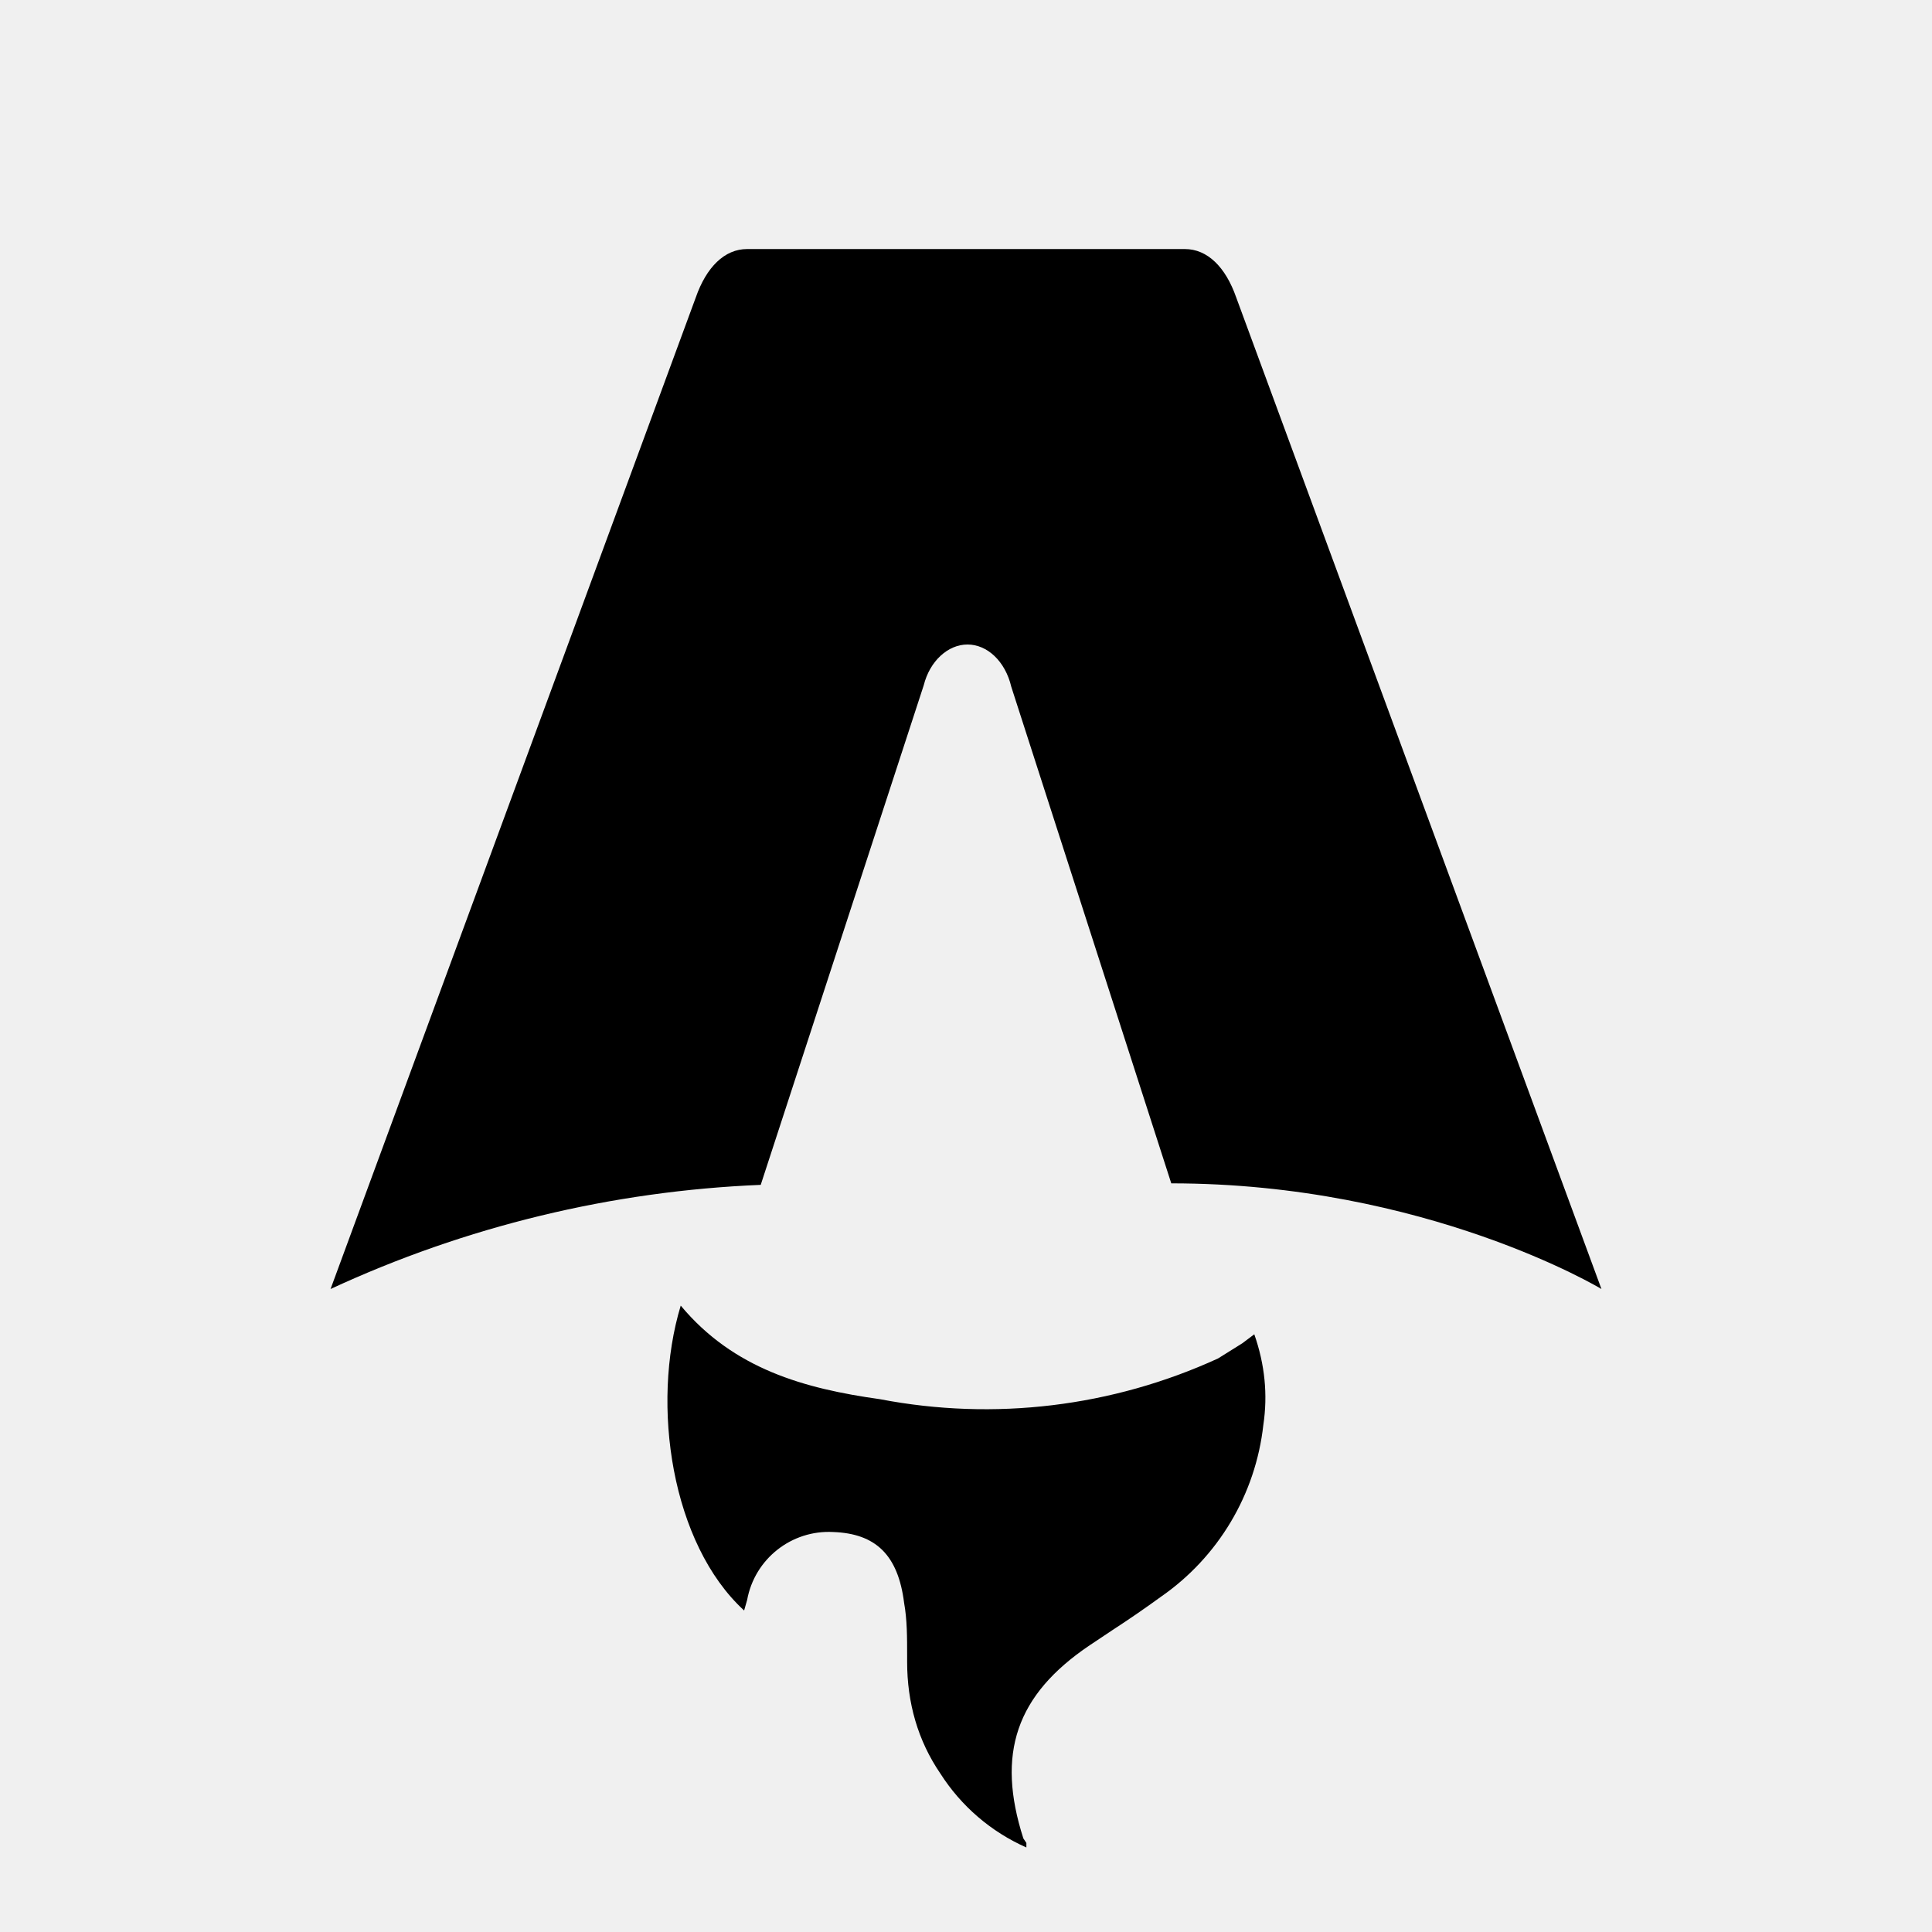
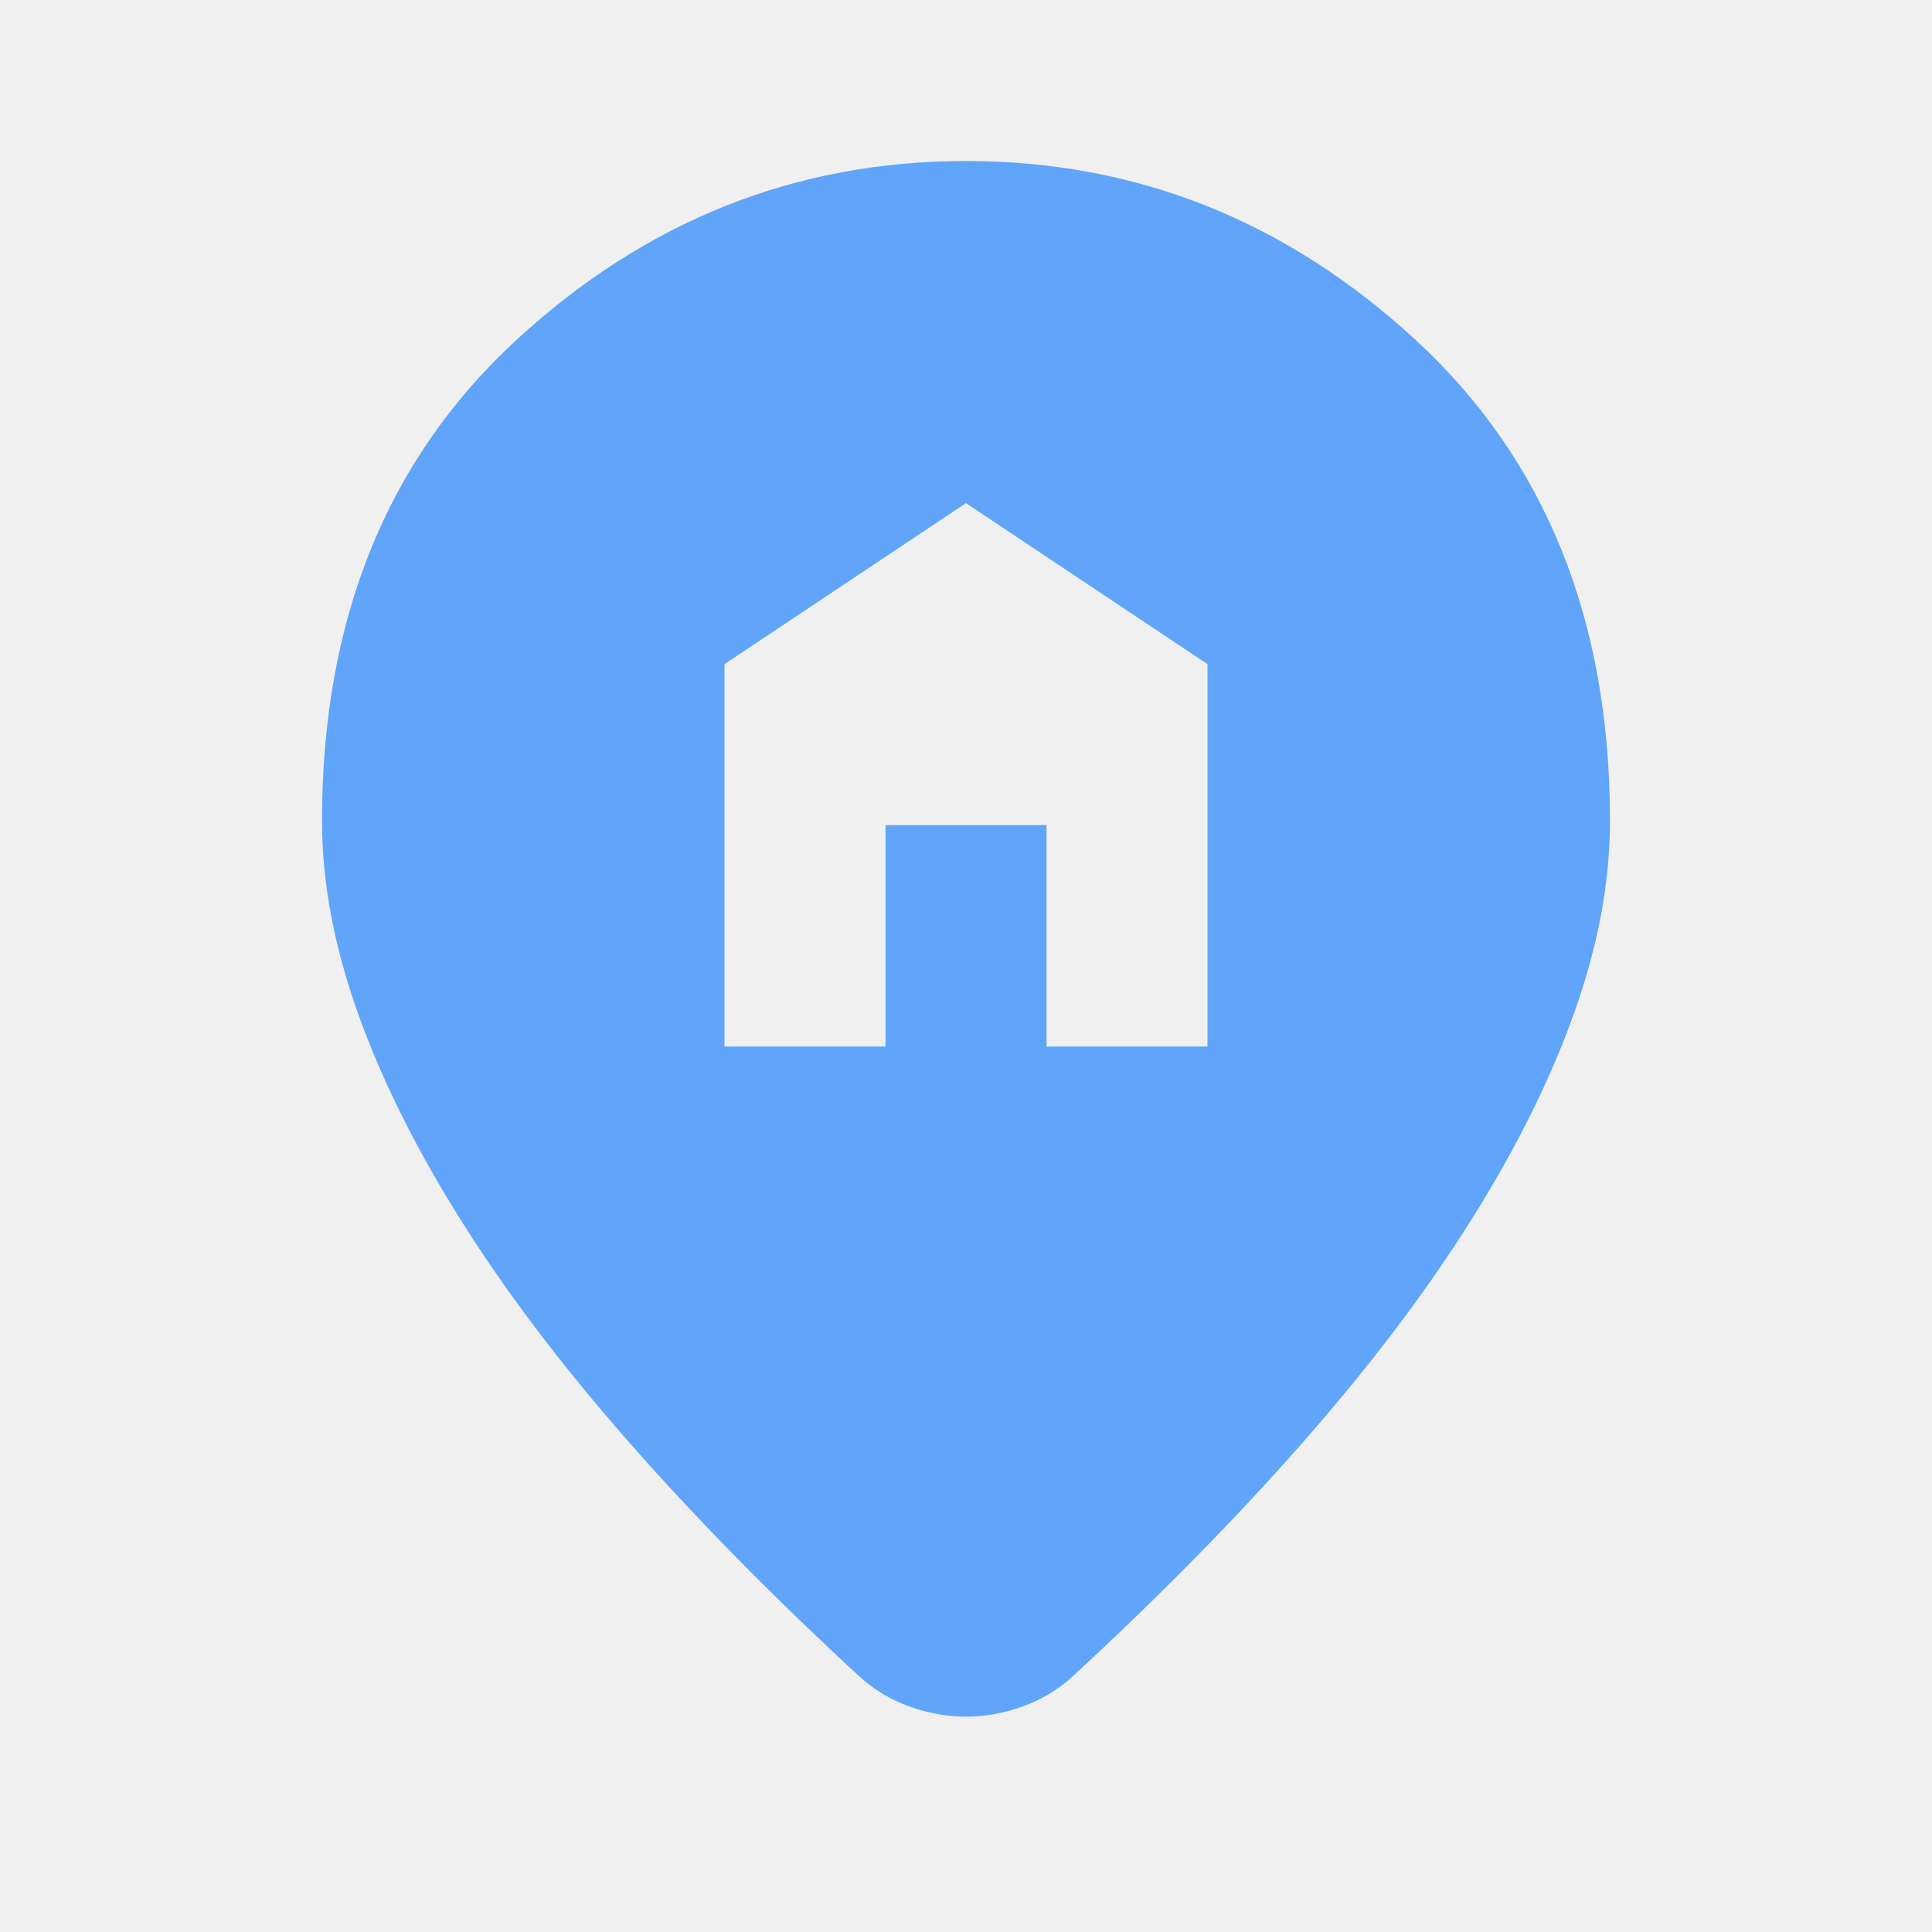
- <svg xmlns="http://www.w3.org/2000/svg" fill="none" viewBox="0 0 128 128">
-   <path d="M50.4 78.5a75.1 75.1 0 0 0-28.5 6.9l24.2-65.7c.7-2 1.9-3.2 3.4-3.2h29c1.5 0 2.7 1.2 3.4 3.2l24.2 65.7s-11.6-7-28.5-7L67 45.5c-.4-1.7-1.6-2.8-2.9-2.8-1.3 0-2.5 1.1-2.9 2.7L50.4 78.5Zm-1.1 28.2Zm-4.2-20.2c-2 6.6-.6 15.8 4.2 20.2a17.5 17.5 0 0 1 .2-.7 5.5 5.5 0 0 1 5.7-4.5c2.8.1 4.3 1.5 4.7 4.7.2 1.1.2 2.3.2 3.5v.4c0 2.7.7 5.2 2.2 7.4a13 13 0 0 0 5.7 4.9v-.3l-.2-.3c-1.8-5.6-.5-9.5 4.4-12.8l1.5-1a73 73 0 0 0 3.2-2.2 16 16 0 0 0 6.8-11.4c.3-2 .1-4-.6-6l-.8.6-1.6 1a37 37 0 0 1-22.4 2.7c-5-.7-9.7-2-13.2-6.2Z" />
-   <style>
-         path { fill: #000; }
-         @media (prefers-color-scheme: dark) {
-             path { fill: #FFF; }
-         }
-     </style>
+ <svg xmlns="http://www.w3.org/2000/svg" width="32" height="32" viewBox="0 0 24 24">
+   <path fill="#60a5fa" d="M9 13h2v-2.75h2V13h2V8.25l-3-2l-3 2V13Zm3 8.325q-.35 0-.7-.125t-.625-.375Q9.05 19.325 7.8 17.9t-2.087-2.762q-.838-1.338-1.275-2.575T4 10.2q0-3.75 2.413-5.975T12 2q3.175 0 5.588 2.225T20 10.2q0 1.125-.438 2.363t-1.275 2.575Q17.45 16.475 16.2 17.9t-2.875 2.925q-.275.25-.625.375t-.7.125Z" />
</svg>
